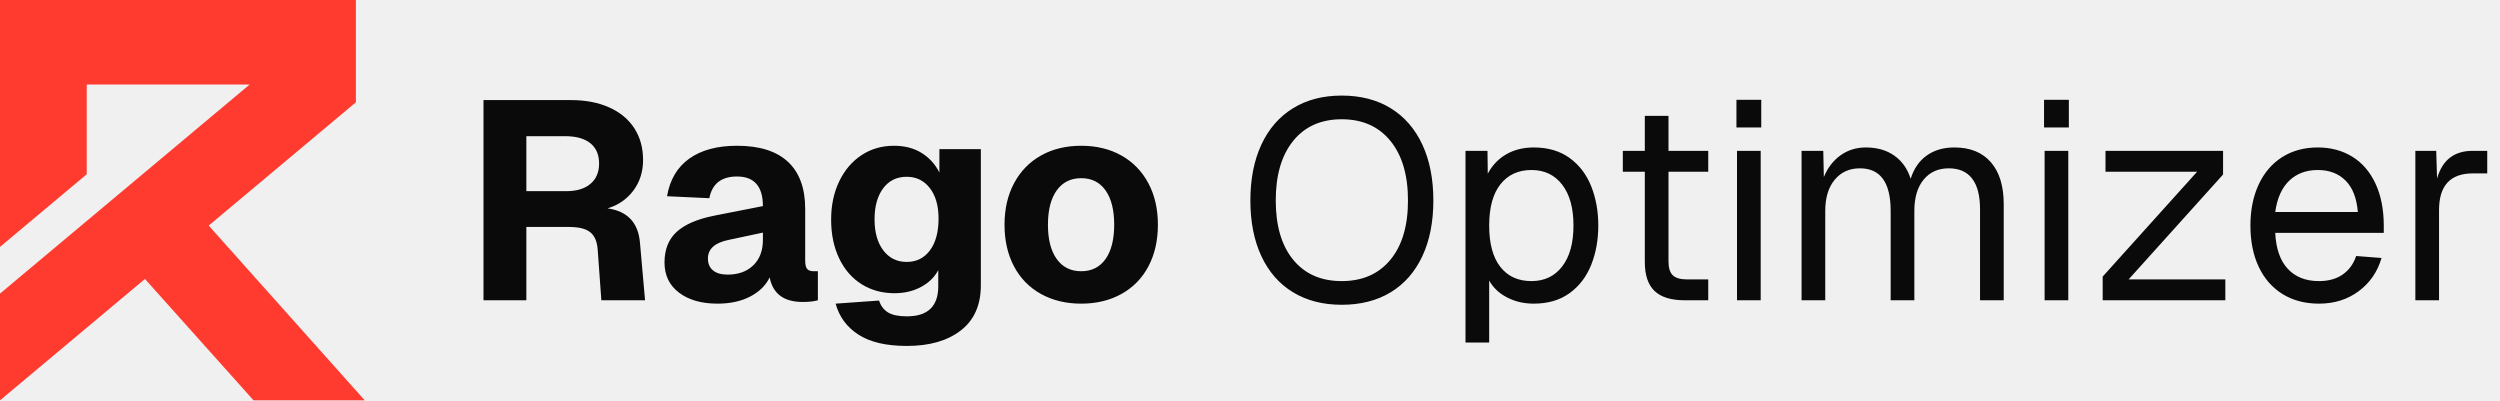
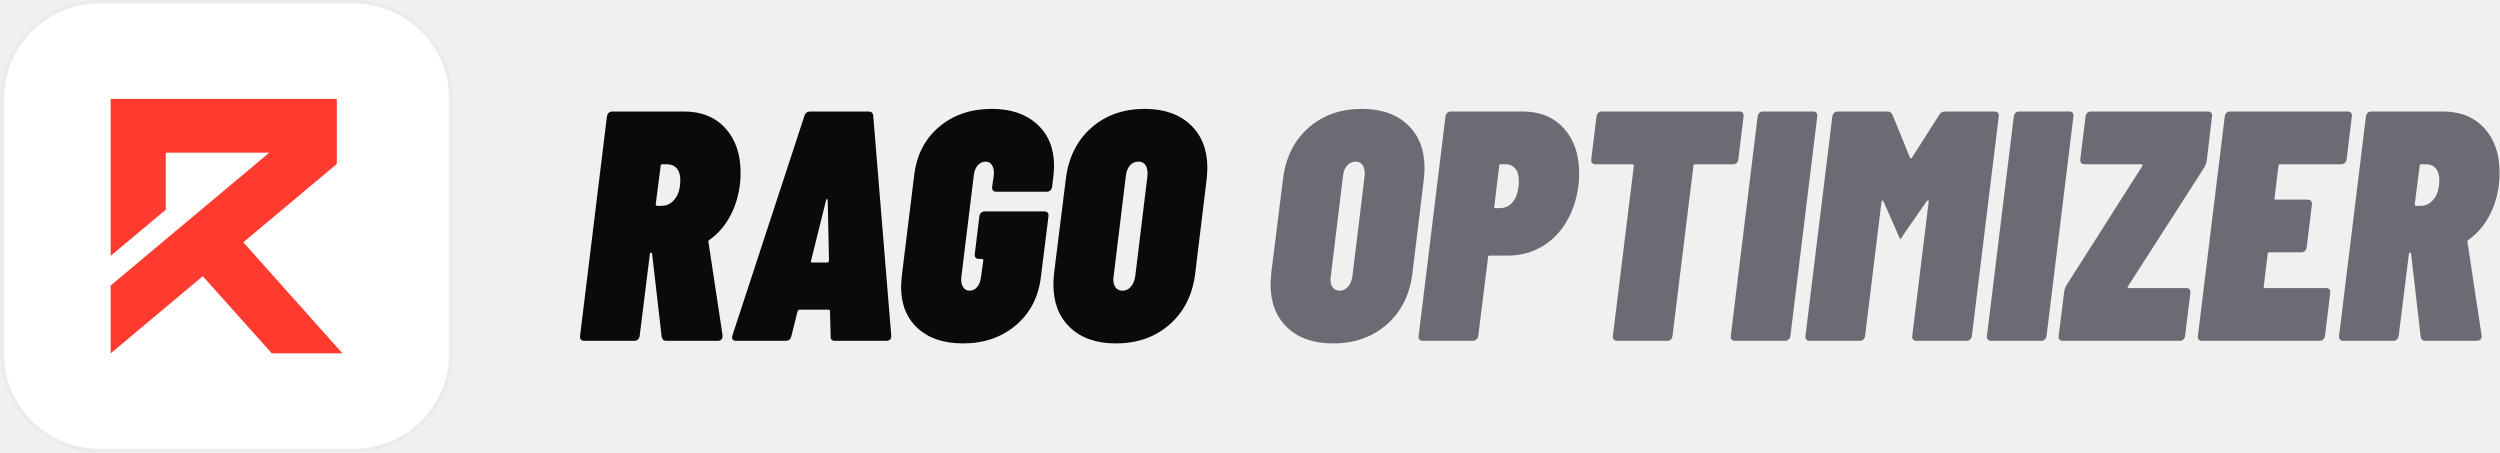
- <svg xmlns="http://www.w3.org/2000/svg" viewBox="0 0 1124 180">
-   <path d="M0 0H160V46L93.83 101.42L164 180H114L65.17 125.42L0 180V132L112.24 38H39V78.34L0 111Z" fill="#FF3B30" />
-   <path d="M217.38 45.0H256.803Q266.563 45.0 273.915 48.296Q281.268 51.592 285.197 57.676Q289.127 63.761 289.127 71.873Q289.127 79.859 284.754 85.69Q280.38 91.521 273.155 93.676Q286.592 95.577 287.732 109.141L290.014 135.0H270.366L268.718 112.183Q268.338 106.859 265.423 104.451Q262.507 102.042 255.789 102.042H236.648V135.0H217.38ZM269.352 73.521Q269.352 67.563 265.423 64.394Q261.493 61.225 254.014 61.225H236.648V85.944H254.648Q261.62 85.944 265.486 82.648Q269.352 79.352 269.352 73.521ZM298.761 118.014Q298.761 109.268 304.211 104.261Q309.662 99.254 321.07 96.972L343.0 92.662Q343.0 79.352 331.338 79.352Q320.817 79.352 318.915 89.113L299.901 88.225Q301.803 77.07 309.915 71.303Q318.028 65.535 331.338 65.535Q346.549 65.535 354.282 72.761Q362.014 79.986 362.014 93.93V117.127Q362.014 119.915 362.901 120.93Q363.789 121.944 365.817 121.944H367.718V135.0Q365.183 135.761 360.873 135.761Q348.197 135.761 346.042 124.732Q343.38 130.183 337.232 133.352Q331.085 136.521 322.592 136.521Q311.817 136.521 305.289 131.577Q298.761 126.634 298.761 118.014ZM343.0 107.873V104.577L327.535 107.873Q318.282 109.775 318.282 116.239Q318.282 119.662 320.563 121.563Q322.845 123.465 327.155 123.465Q334.38 123.465 338.69 119.282Q343.0 115.099 343.0 107.873ZM375.704 136.521 395.225 135.127Q396.366 138.676 399.218 140.451Q402.07 142.225 407.775 142.225Q421.845 142.225 421.845 128.662V121.437Q419.31 126.254 414.049 129.042Q408.789 131.831 402.197 131.831Q393.831 131.831 387.366 127.775Q380.901 123.718 377.289 116.176Q373.676 108.634 373.676 98.746Q373.676 89.113 377.289 81.57Q380.901 74.028 387.303 69.782Q393.704 65.535 401.944 65.535Q409.169 65.535 414.366 68.768Q419.563 72.0 422.352 77.577V67.056H440.986V128.282Q440.986 141.592 431.986 148.563Q422.986 155.535 407.775 155.535Q393.831 155.535 385.972 150.465Q378.113 145.394 375.704 136.521ZM421.972 98.239Q421.972 89.62 418.042 84.549Q414.113 79.479 407.648 79.479Q400.93 79.479 397.063 84.676Q393.197 89.873 393.197 98.62Q393.197 107.366 397.127 112.563Q401.056 117.761 407.648 117.761Q414.239 117.761 418.106 112.563Q421.972 107.366 421.972 98.239ZM451.634 101.028Q451.634 90.38 455.944 82.331Q460.254 74.282 468.049 69.908Q475.845 65.535 486.113 65.535Q496.38 65.535 504.176 69.908Q511.972 74.282 516.282 82.331Q520.592 90.38 520.592 101.028Q520.592 111.676 516.345 119.725Q512.099 127.775 504.239 132.148Q496.38 136.521 486.113 136.521Q475.845 136.521 467.986 132.148Q460.127 127.775 455.88 119.725Q451.634 111.676 451.634 101.028ZM500.944 101.028Q500.944 91.141 497.077 85.627Q493.211 80.113 486.113 80.113Q479.014 80.113 475.085 85.627Q471.155 91.141 471.155 101.028Q471.155 110.915 475.085 116.43Q479.014 121.944 486.113 121.944Q493.211 121.944 497.077 116.43Q500.944 110.915 500.944 101.028Z" fill="#0A0A0B" />
-   <path d="M562.169 90.127Q562.169 75.676 567.113 65.028Q572.056 54.38 581.31 48.676Q590.563 42.972 603.239 42.972Q616.042 42.972 625.296 48.676Q634.549 54.38 639.493 65.028Q644.437 75.676 644.437 90.127Q644.437 104.577 639.493 115.162Q634.549 125.746 625.296 131.387Q616.042 137.028 603.239 137.028Q590.563 137.028 581.31 131.387Q572.056 125.746 567.113 115.162Q562.169 104.577 562.169 90.127ZM633.028 90.127Q633.028 73.014 625.106 63.317Q617.183 53.62 603.239 53.62Q589.296 53.62 581.437 63.317Q573.577 73.014 573.577 90.127Q573.577 107.239 581.437 116.81Q589.296 126.38 603.239 126.38Q617.183 126.38 625.106 116.81Q633.028 107.239 633.028 90.127ZM658.887 67.817H668.775L668.901 78.085Q671.944 72.38 677.268 69.338Q682.592 66.296 689.563 66.296Q699.197 66.296 705.725 71.049Q712.254 75.803 715.423 83.789Q718.592 91.775 718.592 101.408Q718.592 111.042 715.423 119.028Q712.254 127.014 705.725 131.768Q699.197 136.521 689.563 136.521Q682.972 136.521 677.585 133.732Q672.197 130.944 669.535 126.127V154.014H658.887ZM707.437 101.408Q707.437 89.62 702.366 83.028Q697.296 76.437 688.549 76.437Q679.676 76.437 674.606 82.838Q669.535 89.239 669.535 101.408Q669.535 113.577 674.542 119.979Q679.549 126.38 688.549 126.38Q697.296 126.38 702.366 119.789Q707.437 113.197 707.437 101.408ZM739.507 117.761V77.197H729.62V67.817H739.507V52.099H750.155V67.817H768.028V77.197H750.155V117.507Q750.155 121.944 752.12 123.782Q754.085 125.62 758.394 125.62H768.028V135.0H757.38Q748.254 135.0 743.88 130.817Q739.507 126.634 739.507 117.761ZM780.958 67.817H791.606V135.0H780.958ZM780.704 44.873H791.859V57.296H780.704ZM809.986 67.817H819.746L820.0 79.606Q822.535 73.394 827.479 69.845Q832.423 66.296 838.887 66.296Q846.493 66.296 851.69 69.972Q856.887 73.648 859.042 80.366Q861.197 73.521 866.268 69.908Q871.338 66.296 878.69 66.296Q889.338 66.296 895.106 72.951Q900.873 79.606 900.873 91.775V135.0H890.225V94.056Q890.225 84.93 886.676 80.303Q883.127 75.676 876.155 75.676Q869.056 75.676 864.873 80.746Q860.69 85.817 860.69 94.817V135.0H850.042V94.817Q850.042 75.676 836.225 75.676Q829.127 75.676 824.88 80.81Q820.634 85.944 820.634 94.817V135.0H809.986ZM919.254 67.817H929.901V135.0H919.254ZM919 44.873H930.155V57.296H919ZM945.366 124.352 987.831 77.197H946.634V67.817H999.493V78.465L957.028 125.62H1000.507V135.0H945.366ZM1011.789 101.408Q1011.789 90.887 1015.528 82.901Q1019.268 74.915 1026.113 70.606Q1032.958 66.296 1042.085 66.296Q1050.831 66.296 1057.549 70.415Q1064.268 74.535 1068.007 82.521Q1071.746 90.507 1071.746 101.535V104.704H1022.944Q1023.451 115.352 1028.585 120.866Q1033.718 126.38 1042.592 126.38Q1049.056 126.38 1053.303 123.401Q1057.549 120.423 1059.324 115.099L1070.732 115.986Q1068.07 125.239 1060.528 130.88Q1052.986 136.521 1042.592 136.521Q1033.211 136.521 1026.239 132.211Q1019.268 127.901 1015.528 119.979Q1011.789 112.056 1011.789 101.408ZM1042.085 76.437Q1034.225 76.437 1029.218 81.254Q1024.211 86.07 1022.944 95.324H1060.085Q1059.324 85.944 1054.57 81.19Q1049.817 76.437 1042.085 76.437ZM1085.944 67.817H1095.324L1095.704 80.239Q1099.254 67.817 1111.676 67.817H1118.268V77.958H1111.803Q1096.592 77.958 1096.592 94.437V135.0H1085.944Z" fill="#0A0A0B" />
+ <svg xmlns="http://www.w3.org/2000/svg" viewBox="0 0 1414.53 256.00" width="1415" height="256">
+   <svg x="0" y="0" width="256" height="256" viewBox="0 0 256 256">
+     <rect width="256" height="256" rx="56" fill="#FFFFFF" />
+     <path d="M0 0H160V46L93.83 101.42L164 180H114L65.17 125.42L0 180V132L112.24 38H39V78.34L0 111Z" fill="#FF3B30" transform="translate(62.40 56.00) scale(0.8)" />
+     <rect x="1" y="1" width="254" height="254" rx="55" fill="none" stroke="#000" stroke-opacity=".08" stroke-width="2" />
+   </svg>
+   <path fill="#0A0A0B" d="M374.248 190.48 368.871 143.759Q368.871 143.017 368.315 143.017Q367.573 143.017 367.573 143.944L361.826 190.109Q361.641 191.407 360.806 192.148Q359.972 192.89 358.86 192.89H330.308Q329.196 192.89 328.547 192.148Q327.898 191.407 328.083 190.109L343.286 65.891Q343.471 64.593 344.306 63.852Q345.14 63.11 346.252 63.11H386.855Q401.687 63.11 410.308 72.565Q418.929 82.021 418.929 97.594Q418.929 102.044 418.558 104.454Q417.261 114.651 412.811 122.716Q408.361 130.781 401.316 135.787Q400.389 136.343 400.76 137.085L408.732 189.738V190.48Q408.732 191.592 407.991 192.241Q407.249 192.89 406.137 192.89H376.843Q374.619 192.89 374.248 190.48ZM374.619 92.959Q373.692 92.959 373.692 93.886L370.911 115.578Q370.911 116.505 371.838 116.505H374.248Q378.697 116.505 381.757 112.612Q384.816 108.718 384.816 101.859Q384.816 97.594 382.776 95.277Q380.737 92.959 377.214 92.959ZM469.914 190.294 469.543 176.204Q469.729 175.833 469.358 175.555Q468.987 175.277 468.616 175.277H452.487Q451.56 175.277 451.189 176.204L447.666 190.294Q447.11 192.89 444.514 192.89H416.334Q413.553 192.89 414.294 189.924L455.082 65.52Q455.824 63.11 458.419 63.11H491.235Q493.831 63.11 494.016 65.52L504.213 189.924V190.294Q504.213 192.89 501.432 192.89H472.324Q469.729 192.89 469.914 190.294ZM459.346 148.579H468.06Q468.616 148.579 468.987 147.652L468.246 113.353Q468.246 112.612 467.782 112.704Q467.319 112.797 467.319 113.353L458.79 147.652Q458.419 148.579 459.346 148.579ZM509.775 162.299Q509.775 160.63 510.146 156.552L517.191 99.263Q519.231 82.021 531.282 71.824Q543.333 61.627 561.131 61.627Q577.261 61.627 586.809 70.341Q596.357 79.054 596.357 93.886Q596.357 95.926 595.986 99.634L595.245 105.752Q594.688 108.533 592.093 108.533H563.727Q562.429 108.533 561.78 107.791Q561.131 107.05 561.316 105.752L562.243 99.263Q562.614 95.74 561.316 93.608Q560.019 91.476 557.608 91.476Q555.013 91.476 553.159 93.608Q551.305 95.74 550.934 99.263L543.889 156.737Q543.518 160.26 544.816 162.392Q546.114 164.524 548.524 164.524Q551.119 164.524 552.881 162.392Q554.642 160.26 555.013 156.737L556.311 147.467Q556.311 146.54 555.384 146.54H553.9Q552.603 146.54 551.954 145.798Q551.305 145.057 551.49 143.759L554.086 122.438Q554.271 121.14 555.106 120.399Q555.94 119.657 557.052 119.657H590.795Q592.093 119.657 592.742 120.399Q593.391 121.14 593.205 122.438L588.941 156.552Q586.902 173.794 574.758 184.083Q562.614 194.373 544.816 194.373Q528.501 194.373 519.138 185.752Q509.775 177.131 509.775 162.299ZM595.986 161.001Q595.986 159.147 596.357 154.698L603.031 101.302Q605.256 83.133 617.4 72.38Q629.544 61.627 647.713 61.627Q664.028 61.627 673.576 70.619Q683.124 79.611 683.124 94.999Q683.124 96.853 682.753 101.302L676.264 154.698Q674.04 172.867 661.803 183.62Q649.567 194.373 631.398 194.373Q614.897 194.373 605.442 185.381Q595.986 176.389 595.986 161.001ZM642.336 156.181 649.196 99.819Q649.567 95.926 648.269 93.701Q646.971 91.476 644.19 91.476Q641.224 91.476 639.277 93.701Q637.33 95.926 636.96 99.819L630.1 156.181Q629.914 156.922 629.914 158.22Q629.914 161.187 631.305 162.855Q632.695 164.524 635.106 164.524Q637.887 164.524 639.833 162.299Q641.78 160.074 642.336 156.181Z" />
+   <path fill="#6B6B74" d="M718.906 161.001Q718.906 159.147 719.277 154.698L725.952 101.302Q728.176 83.133 740.32 72.38Q752.464 61.627 770.633 61.627Q786.948 61.627 796.496 70.619Q806.044 79.611 806.044 94.999Q806.044 96.853 805.674 101.302L799.185 154.698Q796.96 172.867 784.723 183.62Q772.487 194.373 754.318 194.373Q737.817 194.373 728.362 185.381Q718.906 176.389 718.906 161.001ZM765.256 156.181 772.116 99.819Q772.487 95.926 771.189 93.701Q769.891 91.476 767.11 91.476Q764.144 91.476 762.197 93.701Q760.251 95.926 759.88 99.819L753.02 156.181Q752.835 156.922 752.835 158.22Q752.835 161.187 754.225 162.855Q755.616 164.524 758.026 164.524Q760.807 164.524 762.754 162.299Q764.7 160.074 765.256 156.181ZM893.553 97.965Q893.553 102.415 893.182 104.825Q891.699 116.691 886.23 125.775Q880.761 134.86 872.139 139.773Q863.518 144.686 853.136 144.686H842.939Q842.012 144.686 842.012 145.613L836.45 190.109Q836.265 191.407 835.43 192.148Q834.596 192.89 833.484 192.89H804.932Q803.82 192.89 803.171 192.148Q802.522 191.407 802.707 190.109L817.91 65.891Q818.095 64.593 818.93 63.852Q819.764 63.11 820.876 63.11H861.479Q876.311 63.11 884.932 72.658Q893.553 82.206 893.553 97.965ZM859.254 105.567Q859.44 104.454 859.44 102.415Q859.44 97.78 857.4 95.37Q855.361 92.959 851.838 92.959H849.243Q848.316 92.959 848.316 93.886L845.535 116.876Q845.164 117.803 846.276 117.803H848.686Q852.765 117.803 855.639 114.744Q858.513 111.685 859.254 105.567ZM986.624 65.891 983.658 90.178Q983.472 91.476 982.731 92.218Q981.989 92.959 980.691 92.959H959.185Q958.258 92.959 958.258 93.886L946.392 190.109Q946.207 191.407 945.465 192.148Q944.724 192.89 943.426 192.89H915.06Q913.762 192.89 913.113 192.148Q912.464 191.407 912.649 190.109L924.515 93.886Q924.515 92.959 923.588 92.959H902.823Q901.525 92.959 900.877 92.218Q900.228 91.476 900.413 90.178L903.379 65.891Q903.565 64.593 904.399 63.852Q905.233 63.11 906.531 63.11H984.399Q985.512 63.11 986.16 63.852Q986.809 64.593 986.624 65.891ZM979.393 190.109 994.596 65.891Q994.782 64.593 995.616 63.852Q996.45 63.11 997.563 63.11H1026.114Q1027.227 63.11 1027.876 63.852Q1028.524 64.593 1028.339 65.891L1013.136 190.109Q1012.951 191.407 1012.117 192.148Q1011.282 192.89 1010.17 192.89H981.618Q980.506 192.89 979.857 192.148Q979.208 191.407 979.393 190.109ZM1100.645 63.11H1128.826Q1129.938 63.11 1130.587 63.852Q1131.236 64.593 1131.051 65.891L1115.848 190.109Q1115.662 191.407 1114.828 192.148Q1113.994 192.89 1112.881 192.89H1084.33Q1083.217 192.89 1082.569 192.148Q1081.92 191.407 1082.105 190.109L1091.375 114.28Q1091.56 113.539 1091.097 113.446Q1090.633 113.353 1090.263 113.91L1077.655 132.079L1075.431 135.416H1075.245L1065.79 113.91Q1065.604 113.353 1065.234 113.446Q1064.863 113.539 1064.677 114.28L1055.407 190.109Q1055.222 191.407 1054.48 192.148Q1053.739 192.89 1052.441 192.89H1024.075Q1022.777 192.89 1022.128 192.148Q1021.479 191.407 1021.665 190.109L1036.867 65.891Q1037.053 64.593 1037.887 63.852Q1038.721 63.11 1039.834 63.11H1068.015Q1070.239 63.11 1070.981 65.149L1080.807 89.251Q1081.178 89.993 1081.92 89.251L1097.308 65.149Q1098.42 63.11 1100.645 63.11ZM1124.376 190.109 1139.579 65.891Q1139.764 64.593 1140.599 63.852Q1141.433 63.11 1142.545 63.11H1171.097Q1172.209 63.11 1172.858 63.852Q1173.507 64.593 1173.322 65.891L1158.119 190.109Q1157.934 191.407 1157.099 192.148Q1156.265 192.89 1155.153 192.89H1126.601Q1125.489 192.89 1124.84 192.148Q1124.191 191.407 1124.376 190.109ZM1164.979 190.109 1168.131 164.895Q1168.501 162.855 1169.428 161.372L1212.256 94.072Q1212.812 92.959 1211.7 92.959H1179.625Q1178.328 92.959 1177.679 92.218Q1177.03 91.476 1177.215 90.178L1180.182 65.891Q1180.367 64.593 1181.201 63.852Q1182.036 63.11 1183.333 63.11H1249.521Q1250.634 63.11 1251.283 63.852Q1251.931 64.593 1251.746 65.891L1248.78 91.105Q1248.594 92.403 1247.482 94.628L1204.284 161.928Q1203.357 163.041 1204.84 163.041H1237.285Q1238.397 163.041 1239.046 163.782Q1239.695 164.524 1239.51 165.822L1236.543 190.109Q1236.358 191.407 1235.524 192.148Q1234.689 192.89 1233.577 192.89H1167.389Q1166.091 192.89 1165.442 192.148Q1164.793 191.407 1164.979 190.109ZM1324.794 92.959H1290.309Q1289.382 92.959 1289.382 93.886L1287.157 112.056Q1286.787 112.983 1287.899 112.983H1305.883Q1307.181 112.983 1307.83 113.724Q1308.478 114.466 1308.293 115.764L1305.327 140.051Q1304.77 142.832 1302.175 142.832H1284.191Q1283.264 142.832 1283.264 143.759L1281.039 162.114Q1280.668 163.041 1281.781 163.041H1316.265Q1317.563 163.041 1318.212 163.782Q1318.861 164.524 1318.675 165.822L1315.709 190.109Q1315.524 191.407 1314.689 192.148Q1313.855 192.89 1312.557 192.89H1245.999Q1244.886 192.89 1244.237 192.148Q1243.588 191.407 1243.774 190.109L1258.977 65.891Q1259.162 64.593 1259.996 63.852Q1260.831 63.11 1261.943 63.11H1328.502Q1329.799 63.11 1330.448 63.852Q1331.097 64.593 1330.912 65.891L1327.945 90.178Q1327.76 91.476 1326.926 92.218Q1326.091 92.959 1324.794 92.959ZM1369.846 190.48 1364.469 143.759Q1364.469 143.017 1363.913 143.017Q1363.171 143.017 1363.171 143.944L1357.424 190.109Q1357.239 191.407 1356.404 192.148Q1355.57 192.89 1354.458 192.89H1325.906Q1324.794 192.89 1324.145 192.148Q1323.496 191.407 1323.681 190.109L1338.884 65.891Q1339.069 64.593 1339.904 63.852Q1340.738 63.11 1341.85 63.11H1382.453Q1397.285 63.11 1405.906 72.565Q1414.527 82.021 1414.527 97.594Q1414.527 102.044 1414.156 104.454Q1412.859 114.651 1408.409 122.716Q1403.959 130.781 1396.914 135.787Q1395.987 136.343 1396.358 137.085L1404.33 189.738V190.48Q1404.33 191.592 1403.589 192.241Q1402.847 192.89 1401.735 192.89H1372.441Q1370.217 192.89 1369.846 190.48ZM1370.217 92.959Q1369.29 92.959 1369.29 93.886L1366.509 115.578Q1366.509 116.505 1367.436 116.505H1369.846Q1374.295 116.505 1377.355 112.612Q1380.414 108.718 1380.414 101.859Q1380.414 97.594 1378.374 95.277Q1376.335 92.959 1372.812 92.959Z" />
</svg>
